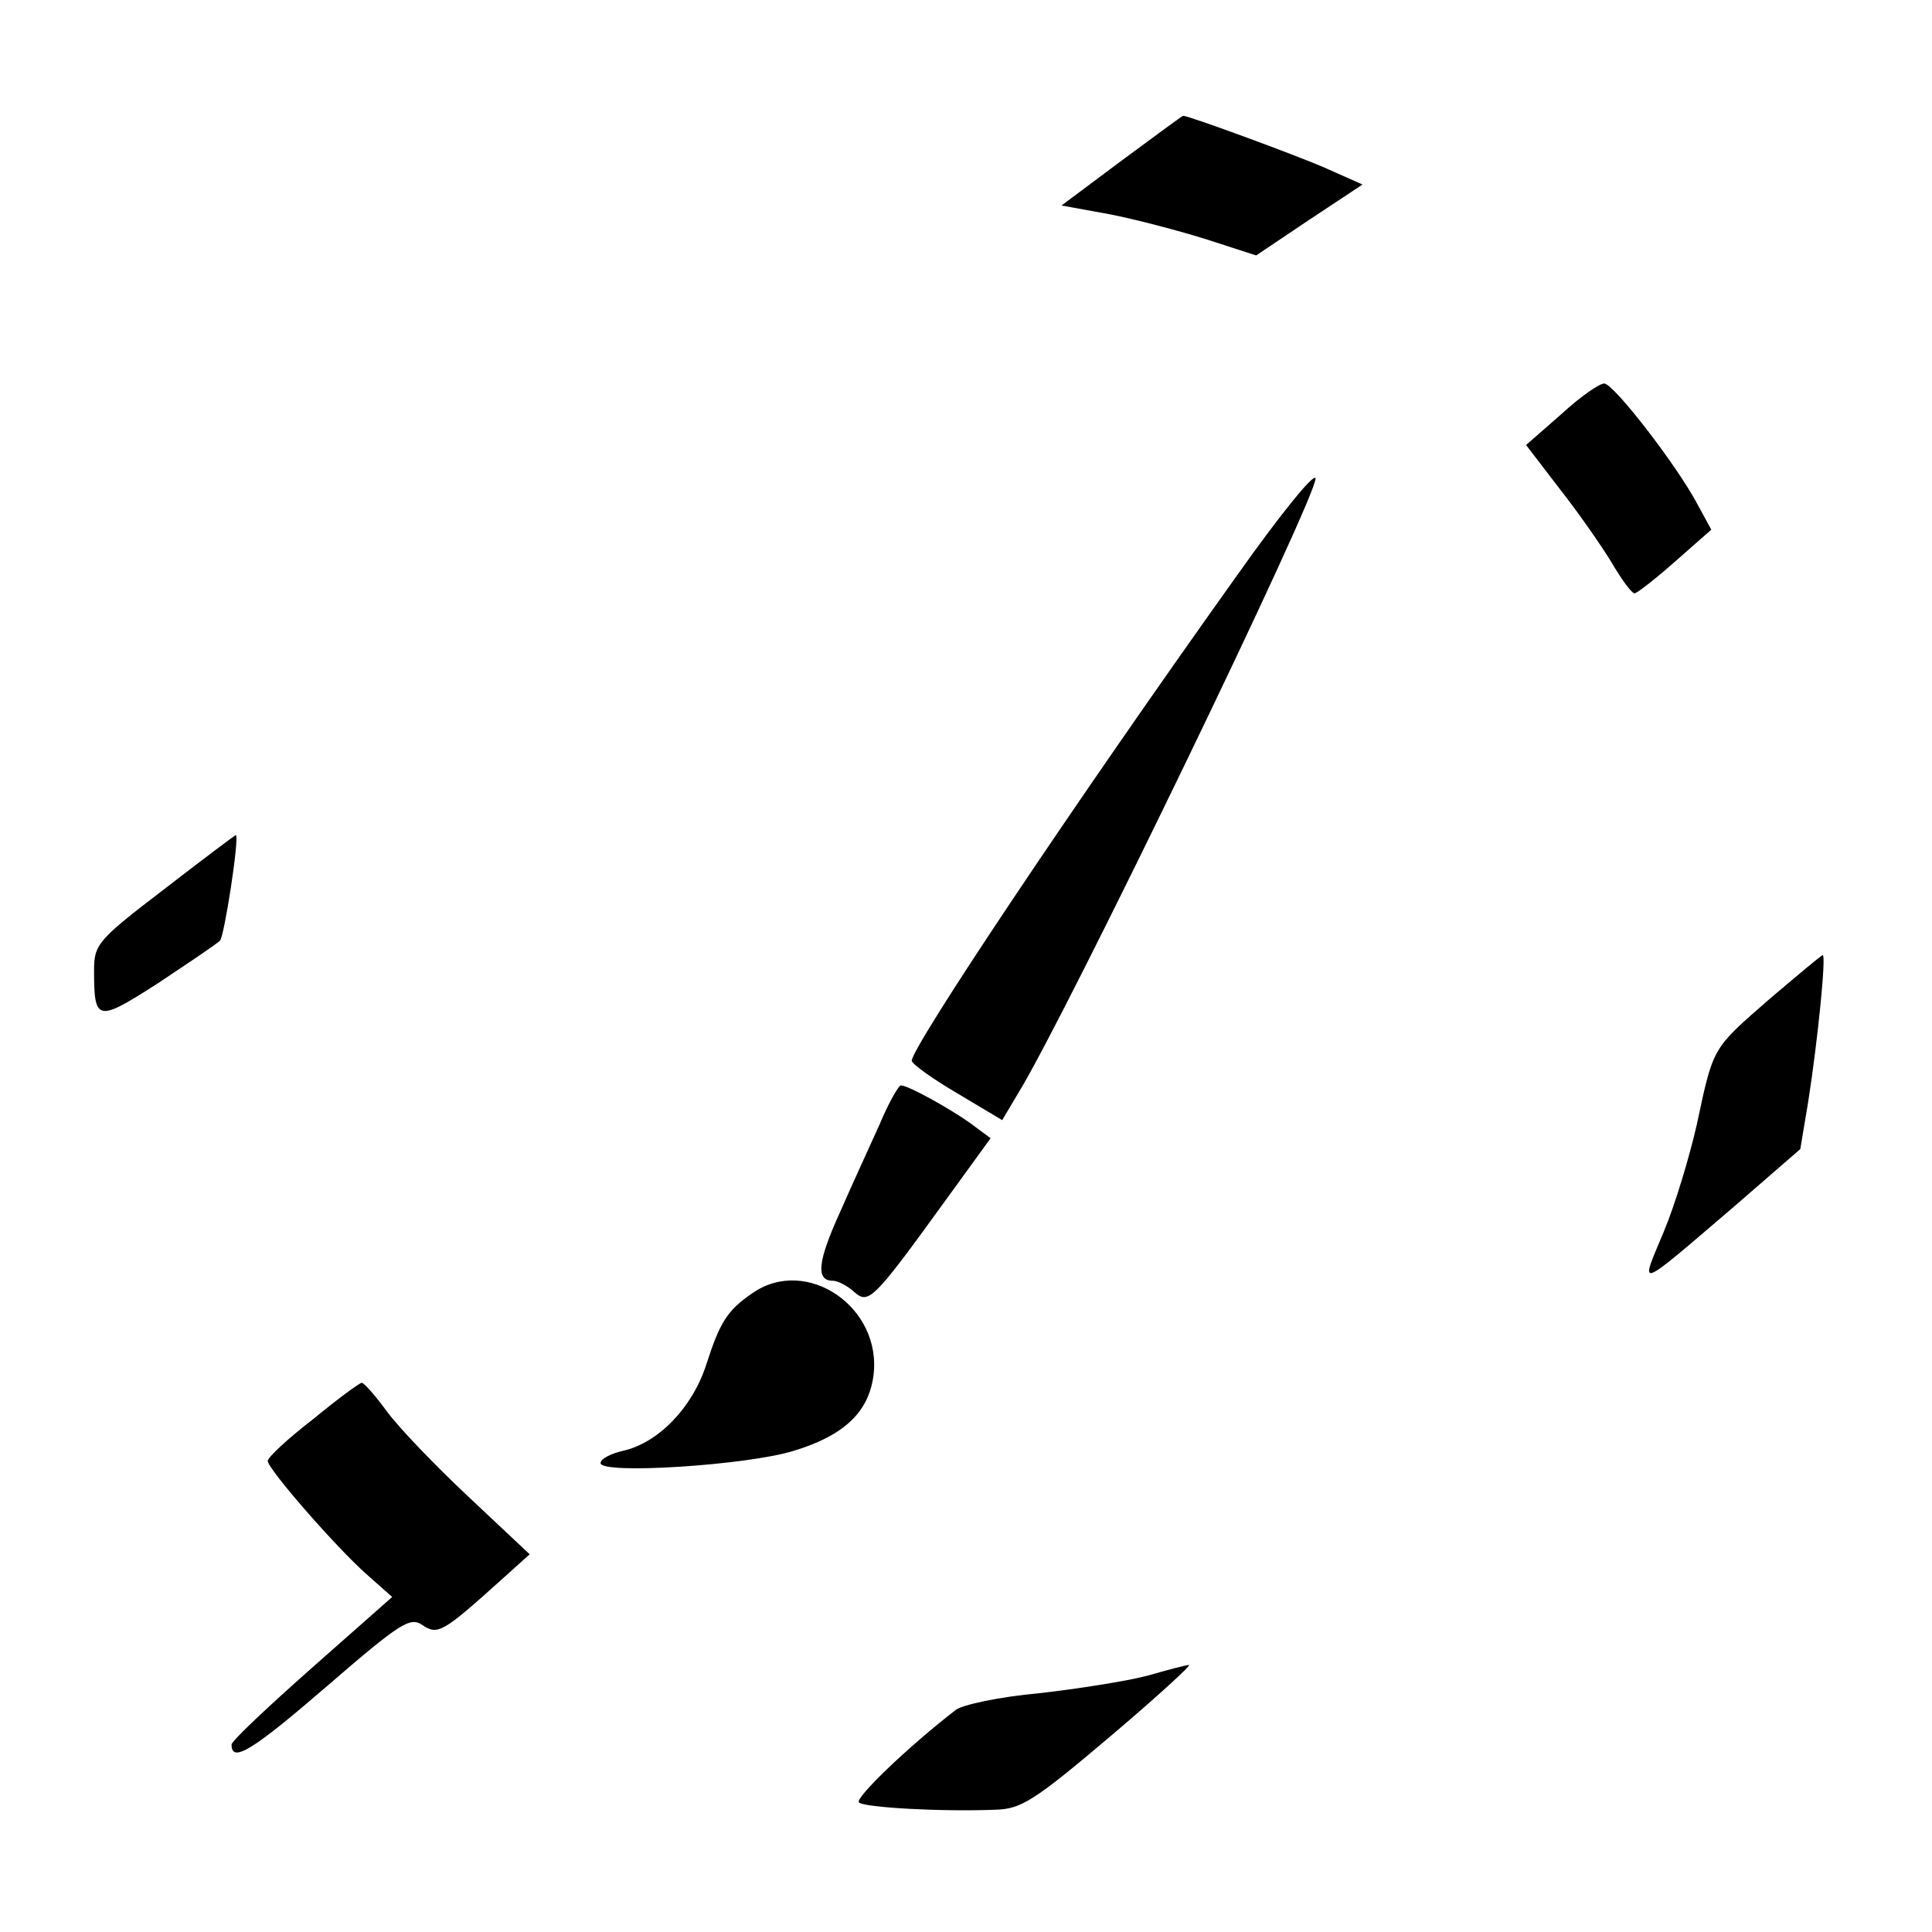
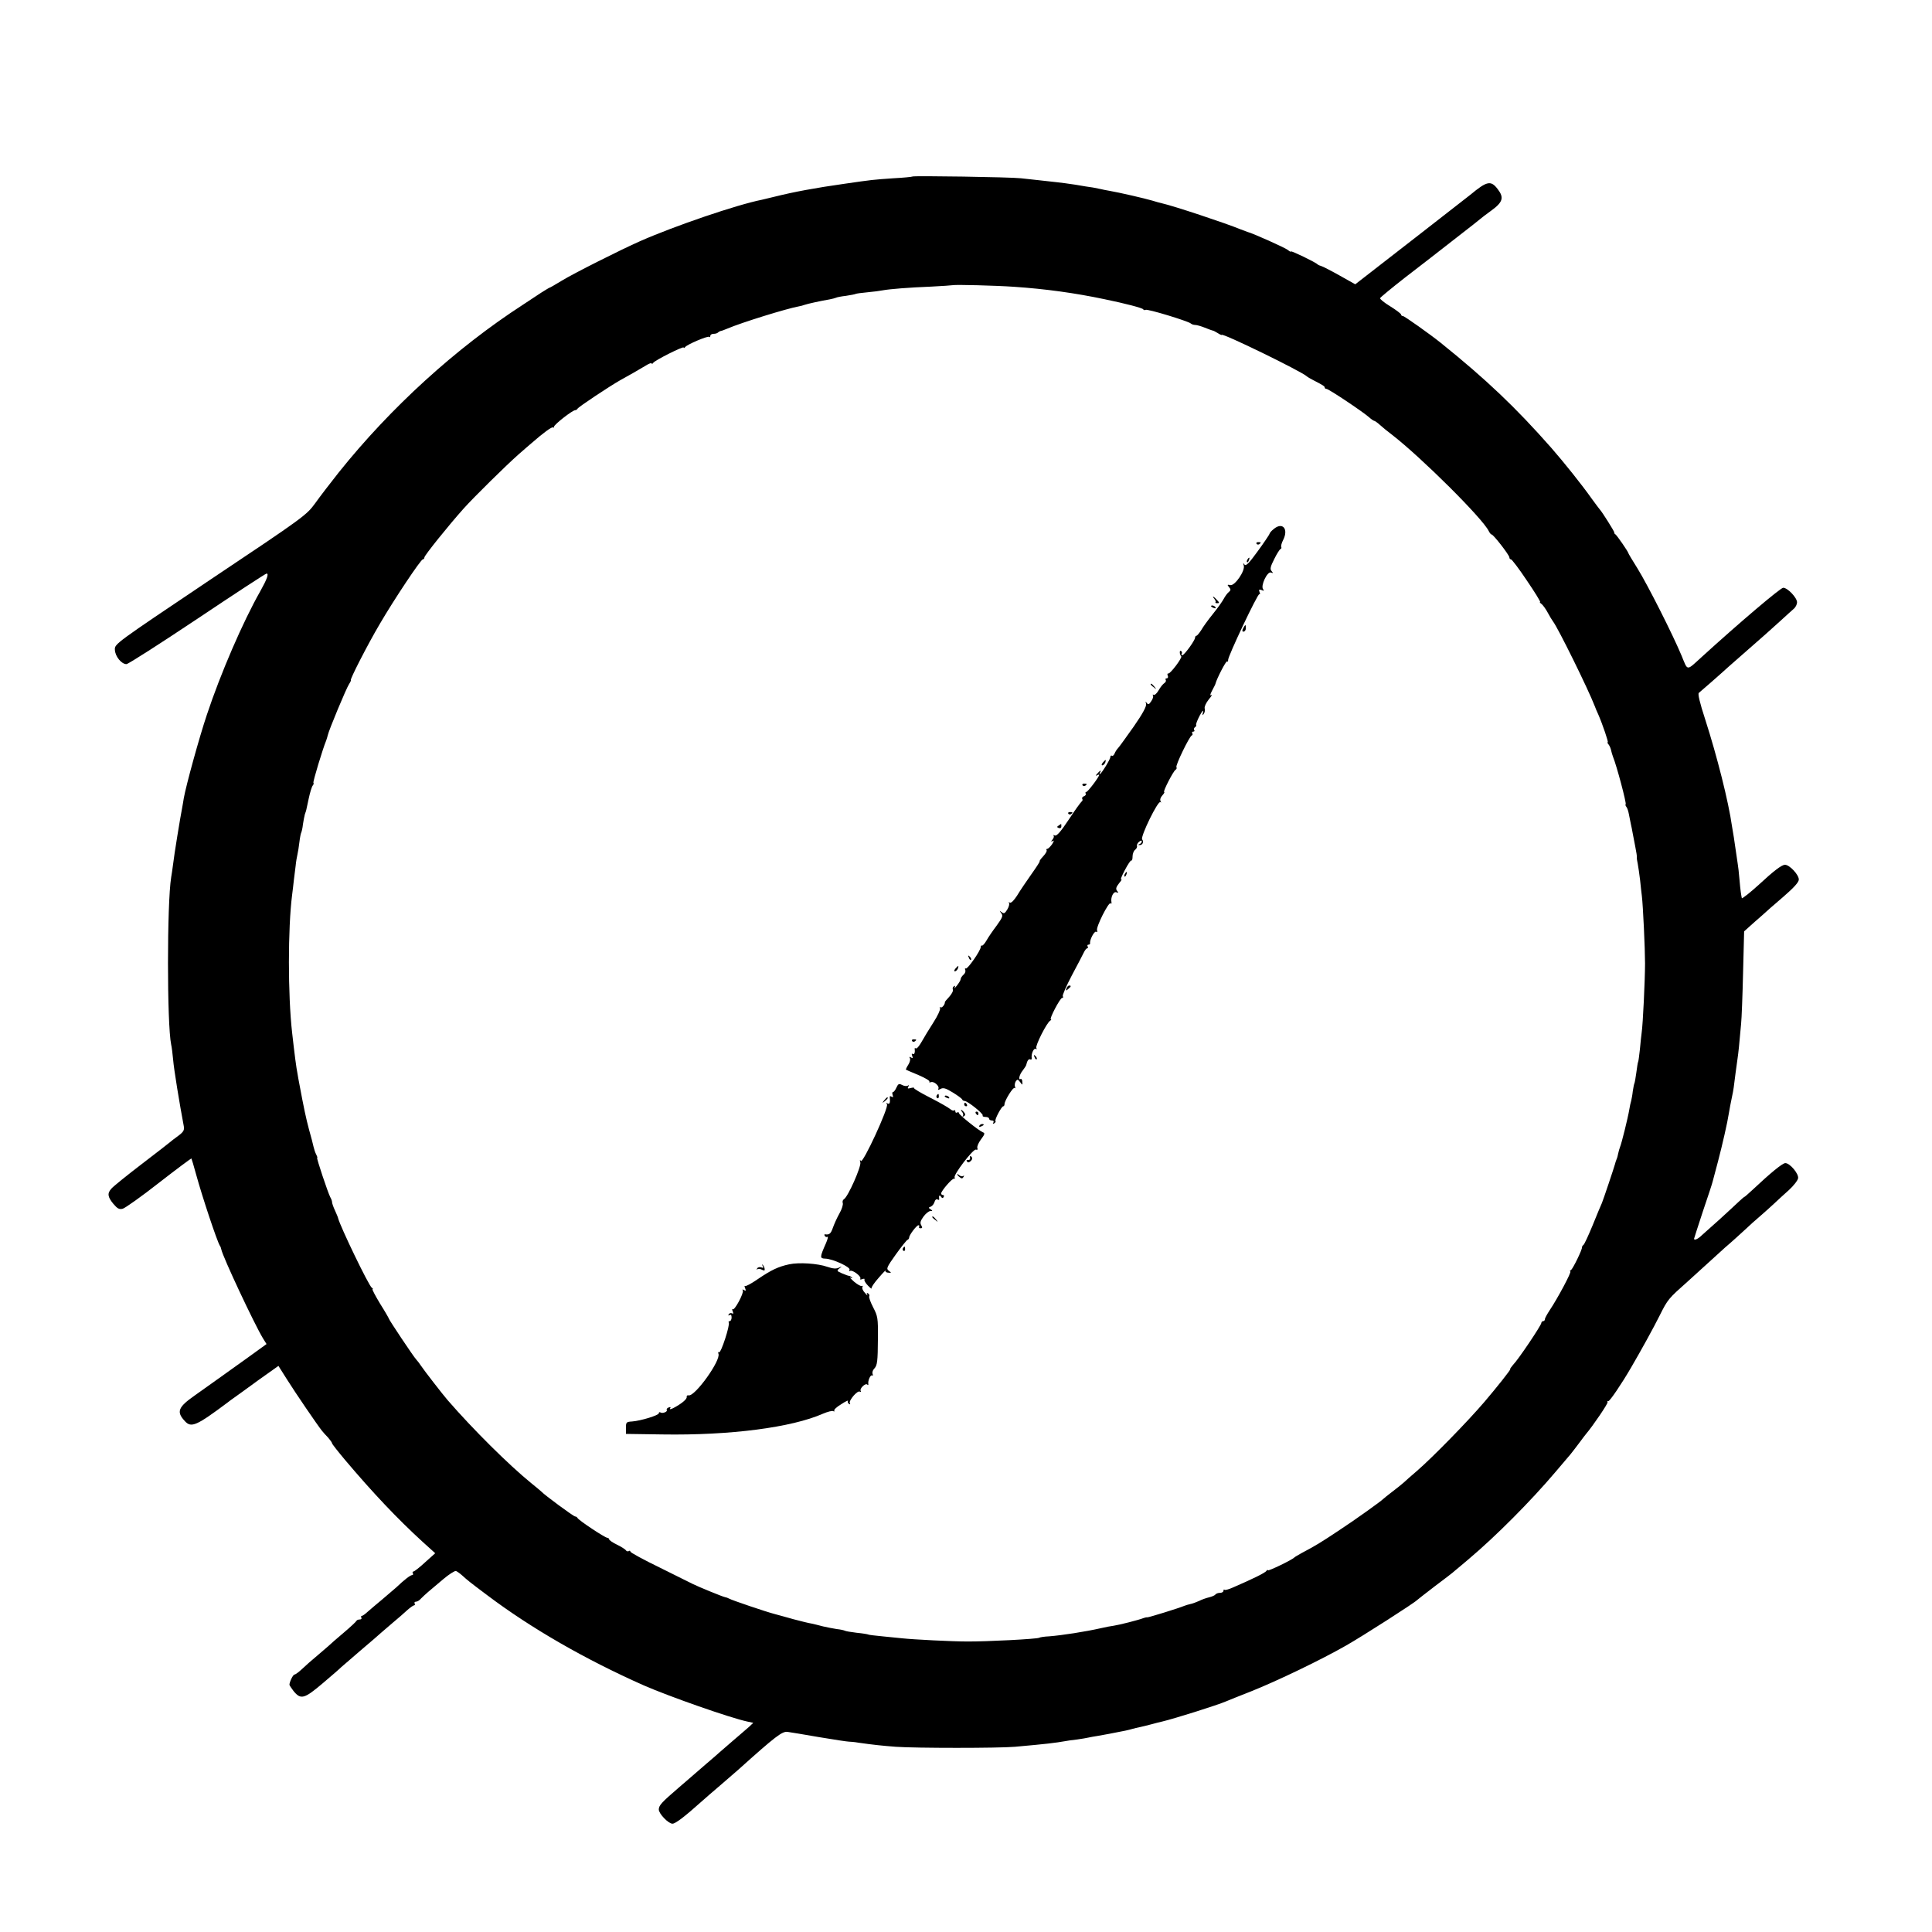
- <svg xmlns="http://www.w3.org/2000/svg" version="1.0" width="267pt" height="267pt" viewBox="0 0 267 267" preserveAspectRatio="xMidYMid meet">
-   <g transform="translate(0,267) scale(0.1,-0.1)" fill="#000000" stroke="none">
-     <path d="M1550 2448 l-83 -62 66 -12 c36 -7 97 -23 135 -35 l68 -22 73 49 74 49 -54 24 c-42 18 -186 71 -194 71 -1 0 -39 -28 -85 -62z" />
-     <path d="M2157 2097 l-48 -42 46 -60 c26 -33 58 -79 72 -102 14 -24 28 -43 32 -43 3 0 29 20 56 44 l50 44 -18 33 c-28 54 -117 169 -130 169 -7 0 -34 -19 -60 -43z" />
-     <path d="M1709 1874 c-227 -318 -449 -651 -449 -670 1 -5 29 -25 63 -45 l62 -37 22 37 c65 105 415 829 411 850 -2 8 -51 -53 -109 -135z" />
-     <path d="M228 1442 c-93 -71 -98 -77 -98 -113 0 -71 4 -72 88 -18 42 28 81 54 86 59 6 6 27 142 22 146 -1 0 -45 -33 -98 -74z" />
-     <path d="M2445 1289 c-79 -69 -77 -65 -100 -173 -10 -44 -30 -111 -46 -149 -33 -79 -40 -82 98 36 l91 79 11 66 c13 83 25 202 20 202 -2 0 -35 -28 -74 -61z" />
-     <path d="M1216 1117 c-13 -29 -38 -83 -55 -122 -31 -68 -34 -95 -10 -95 7 0 20 -7 29 -15 20 -18 26 -13 123 121 l66 91 -27 20 c-29 21 -87 53 -97 53 -3 0 -17 -24 -29 -53z" />
-     <path d="M1040 883 c-35 -24 -45 -40 -64 -99 -19 -59 -66 -108 -115 -119 -17 -4 -31 -11 -31 -17 0 -16 203 -3 267 17 69 21 103 53 110 103 13 95 -92 167 -167 115z" />
-     <path d="M433 709 c-35 -27 -63 -53 -63 -58 0 -11 95 -120 137 -157 l35 -31 -111 -98 c-61 -54 -111 -101 -111 -106 0 -26 29 -8 131 80 103 89 116 97 133 85 21 -14 28 -10 108 62 l40 36 -83 78 c-46 43 -97 96 -114 119 -16 22 -32 40 -35 40 -3 0 -33 -22 -67 -50z" />
-     <path d="M1585 354 c-27 -7 -95 -18 -149 -24 -55 -5 -106 -16 -115 -23 -65 -50 -140 -122 -134 -128 8 -7 114 -13 189 -10 35 1 53 12 158 101 65 55 114 100 109 99 -4 0 -30 -7 -58 -15z" />
+ <svg xmlns="http://www.w3.org/2000/svg" version="1.0" width="1088pt" height="1088pt" viewBox="0 0 1088 1088" preserveAspectRatio="xMidYMid meet">
+   <g transform="translate(0,1088) scale(0.1,-0.1)" fill="#000000" stroke="none">
+     <path d="M5139 9886 c-2 -2 -51 -7 -109 -10 -115 -8 -116 -8 -275 -31 -163 -23 -286 -46 -390 -72 -33 -8 -67 -16 -75 -18 -141 -28 -490 -147 -685 -233 -109 -48 -377 -183 -442 -223 -35 -21 -65 -39 -68 -39 -2 0 -23 -13 -47 -28 -24 -16 -70 -46 -103 -68 -377 -244 -745 -579 -1037 -944 -46 -58 -106 -136 -133 -174 -49 -67 -60 -76 -590 -430 -536 -360 -540 -362 -538 -395 1 -37 37 -81 65 -81 10 0 189 115 399 255 209 140 385 255 390 255 14 0 3 -31 -35 -99 -98 -172 -224 -464 -301 -696 -43 -128 -117 -397 -130 -470 -2 -16 -7 -40 -9 -53 -10 -50 -46 -270 -51 -317 -4 -27 -8 -61 -11 -75 -24 -147 -24 -829 0 -943 3 -12 8 -51 11 -85 4 -52 37 -253 60 -374 4 -22 -1 -32 -32 -55 -21 -15 -40 -30 -43 -33 -3 -3 -75 -59 -160 -124 -85 -65 -163 -128 -172 -139 -25 -27 -22 -47 10 -86 23 -27 33 -33 53 -28 14 4 106 69 204 146 99 77 181 138 183 137 1 -2 14 -43 27 -92 34 -124 117 -373 133 -399 4 -5 7 -14 8 -20 7 -40 187 -423 235 -502 l20 -32 -101 -73 c-107 -77 -179 -128 -304 -217 -94 -66 -104 -92 -54 -145 35 -38 65 -25 240 106 9 7 26 20 38 28 12 8 72 52 134 97 l114 81 48 -76 c49 -78 172 -258 196 -288 7 -9 23 -27 36 -40 12 -14 22 -28 22 -32 0 -4 34 -47 76 -97 153 -181 291 -327 432 -456 l73 -66 -57 -51 c-31 -29 -61 -52 -66 -52 -5 0 -6 -5 -3 -10 3 -6 1 -10 -4 -10 -10 0 -45 -27 -90 -70 -9 -8 -43 -37 -76 -65 -33 -27 -71 -60 -85 -72 -14 -13 -28 -23 -33 -23 -4 0 -5 -4 -2 -10 3 -5 0 -10 -9 -10 -8 0 -16 -3 -18 -7 -2 -5 -34 -35 -73 -68 -38 -32 -77 -66 -86 -75 -9 -8 -38 -33 -64 -55 -27 -22 -64 -55 -83 -73 -18 -17 -38 -32 -43 -32 -9 0 -29 -42 -29 -58 1 -4 11 -19 23 -35 41 -50 60 -45 166 45 53 45 98 84 101 88 3 3 52 45 110 95 58 49 110 94 116 100 6 5 35 30 64 55 30 25 67 57 84 73 17 15 34 27 39 27 4 0 5 5 2 10 -3 5 0 10 7 10 8 0 21 8 29 18 9 9 27 26 40 37 13 11 51 43 84 71 33 28 66 49 73 47 7 -3 24 -15 37 -27 30 -27 37 -33 137 -108 249 -188 556 -364 883 -509 144 -63 486 -183 584 -204 l33 -7 -23 -22 c-13 -11 -55 -48 -94 -81 -38 -33 -72 -62 -75 -65 -3 -3 -36 -32 -75 -65 -38 -33 -72 -62 -75 -65 -3 -3 -39 -34 -80 -69 -93 -80 -110 -98 -110 -121 0 -24 54 -80 77 -80 17 0 68 39 163 124 19 17 66 58 105 91 38 33 85 74 105 91 207 186 245 215 275 211 17 -2 98 -16 180 -30 83 -14 157 -25 165 -25 8 0 33 -2 55 -6 84 -12 133 -17 210 -23 114 -8 575 -8 670 0 180 16 228 22 285 32 8 2 38 6 65 9 28 4 57 9 65 11 8 2 31 6 50 9 31 5 93 17 158 30 13 3 31 7 40 10 9 3 28 7 42 10 14 3 43 10 65 16 22 6 49 13 59 15 68 16 310 92 361 114 11 5 74 30 140 56 148 59 395 178 535 258 95 54 388 242 400 256 3 3 48 38 100 78 52 39 105 79 116 90 12 10 46 38 75 63 152 128 350 327 488 490 35 41 73 86 85 100 11 14 34 43 50 65 16 22 33 44 38 50 39 46 126 174 121 179 -4 3 -1 6 5 6 8 0 73 95 127 188 56 96 125 221 160 291 48 96 50 97 161 196 43 39 92 83 109 99 16 15 61 56 99 90 39 33 89 79 113 101 23 22 62 57 87 78 24 21 59 52 78 70 19 18 56 52 82 75 26 24 50 54 52 67 4 25 -46 85 -72 85 -16 0 -84 -56 -183 -149 -24 -22 -45 -41 -47 -41 -2 0 -16 -12 -32 -27 -16 -16 -64 -59 -106 -98 -43 -38 -89 -80 -103 -92 -21 -21 -43 -30 -43 -19 0 2 23 72 50 155 28 82 53 158 55 168 3 10 16 61 30 113 24 91 54 223 60 265 4 25 13 72 20 105 6 26 10 54 19 129 3 24 8 60 11 80 5 34 9 71 20 196 3 28 8 156 11 285 l6 235 31 28 c18 16 48 43 68 60 19 18 74 66 122 107 60 52 87 82 87 97 0 27 -52 83 -78 83 -18 0 -63 -34 -147 -112 -46 -42 -95 -81 -96 -76 -4 19 -8 44 -13 103 -3 39 -8 79 -10 90 -2 11 -7 45 -11 75 -4 30 -9 64 -11 75 -2 10 -6 37 -10 60 -20 142 -85 398 -151 603 -31 95 -43 146 -36 150 8 6 120 104 167 147 11 10 133 117 205 180 19 17 59 53 89 80 30 28 63 57 73 66 11 9 19 26 19 37 0 26 -53 82 -78 82 -15 0 -245 -195 -458 -389 -89 -81 -78 -81 -114 6 -49 118 -190 397 -248 491 -29 46 -52 85 -52 87 0 7 -64 100 -73 106 -5 3 -8 8 -6 10 2 4 -70 118 -81 129 -3 3 -23 30 -45 60 -58 82 -159 208 -229 288 -200 227 -366 385 -622 591 -61 49 -205 151 -213 151 -6 0 -11 4 -11 9 0 4 -27 25 -61 46 -33 20 -59 41 -57 46 2 5 64 56 138 114 74 57 140 108 145 112 6 5 71 55 145 113 74 57 137 107 140 110 3 3 29 23 58 44 65 47 73 73 37 120 -39 52 -61 47 -155 -31 -15 -12 -553 -431 -617 -480 l-31 -24 -89 50 c-48 27 -95 51 -103 53 -8 2 -17 6 -20 9 -9 11 -150 79 -150 73 0 -4 -8 0 -17 8 -16 13 -199 95 -228 102 -5 2 -23 9 -40 15 -82 34 -378 132 -441 146 -10 2 -35 9 -54 15 -40 12 -187 46 -240 55 -19 3 -42 8 -50 10 -8 2 -28 6 -45 9 -16 2 -61 9 -100 16 -38 6 -86 12 -105 14 -19 2 -60 7 -90 10 -30 3 -80 9 -110 12 -60 7 -605 15 -611 10z m571 -621 c178 -12 344 -35 510 -70 117 -24 216 -50 218 -57 2 -4 8 -6 13 -3 10 7 238 -63 254 -76 5 -5 17 -9 26 -9 9 0 33 -7 53 -15 20 -8 39 -15 43 -16 5 0 18 -7 31 -15 12 -8 22 -12 22 -10 0 14 455 -208 480 -234 3 -3 18 -12 34 -20 56 -29 66 -35 66 -42 0 -5 5 -8 10 -8 12 0 201 -126 239 -159 13 -12 27 -21 30 -21 3 0 18 -10 31 -22 14 -13 46 -39 70 -57 165 -128 511 -472 544 -542 5 -10 12 -19 16 -19 10 0 100 -116 100 -129 0 -6 4 -11 9 -11 5 0 46 -54 90 -120 45 -66 78 -120 74 -120 -4 0 0 -6 9 -12 8 -7 24 -29 34 -48 10 -19 24 -42 30 -50 28 -36 198 -381 235 -477 5 -13 13 -33 19 -45 25 -57 59 -158 54 -158 -4 0 -1 -6 5 -13 6 -8 12 -22 14 -33 2 -10 7 -26 10 -34 22 -54 77 -263 72 -269 -3 -2 -1 -9 4 -15 5 -6 11 -24 14 -41 3 -16 8 -41 11 -55 3 -14 8 -36 10 -50 3 -14 9 -49 15 -78 6 -29 10 -56 9 -60 -1 -4 1 -20 5 -37 3 -16 9 -57 13 -90 3 -33 8 -73 10 -90 7 -57 18 -300 18 -380 0 -92 -12 -345 -19 -390 -2 -16 -7 -59 -10 -95 -4 -36 -8 -67 -10 -70 -2 -3 -6 -30 -10 -60 -4 -30 -9 -58 -11 -61 -2 -4 -6 -24 -9 -44 -2 -21 -7 -45 -9 -54 -3 -9 -8 -32 -11 -51 -7 -43 -43 -189 -52 -210 -3 -8 -8 -24 -10 -35 -2 -11 -6 -27 -10 -35 -3 -8 -7 -19 -8 -25 -6 -22 -66 -201 -74 -220 -5 -11 -29 -67 -52 -125 -24 -58 -47 -108 -52 -111 -5 -3 -8 -9 -8 -13 2 -12 -51 -121 -62 -128 -7 -4 -8 -8 -4 -8 10 0 -72 -153 -115 -217 -15 -23 -28 -46 -28 -52 0 -6 -4 -11 -10 -11 -5 0 -10 -5 -10 -10 0 -13 -130 -207 -160 -237 -11 -13 -18 -23 -15 -23 6 0 -76 -103 -145 -184 -93 -109 -289 -310 -380 -389 -30 -26 -64 -55 -75 -66 -11 -10 -40 -33 -65 -52 -25 -19 -47 -37 -50 -40 -11 -12 -160 -119 -255 -181 -96 -64 -129 -84 -205 -124 -19 -11 -37 -21 -40 -24 -12 -14 -150 -80 -150 -73 0 4 -4 3 -8 -3 -6 -11 -78 -46 -189 -94 -22 -10 -44 -16 -47 -13 -3 4 -6 1 -6 -5 0 -7 -9 -12 -19 -12 -11 0 -22 -4 -26 -9 -3 -5 -19 -12 -35 -16 -17 -4 -43 -13 -58 -21 -16 -7 -37 -15 -48 -17 -10 -2 -26 -7 -34 -10 -30 -13 -202 -66 -209 -65 -3 1 -13 -1 -21 -4 -27 -11 -139 -39 -167 -43 -16 -2 -48 -8 -73 -14 -89 -20 -217 -40 -292 -46 -26 -1 -51 -5 -56 -8 -11 -7 -298 -22 -407 -21 -81 0 -301 11 -365 18 -19 2 -69 7 -110 11 -41 4 -77 8 -80 10 -3 2 -33 7 -65 10 -33 4 -64 9 -68 12 -4 2 -24 7 -45 9 -20 3 -55 10 -77 15 -22 6 -51 13 -65 16 -14 2 -59 13 -100 24 -41 12 -88 24 -105 29 -48 12 -245 79 -258 87 -7 4 -18 8 -25 9 -12 2 -149 58 -181 74 -9 4 -91 45 -183 91 -93 45 -168 86 -168 91 0 5 -4 7 -9 3 -5 -3 -12 -1 -16 4 -3 6 -26 20 -50 32 -25 12 -45 26 -45 31 0 4 -5 8 -10 8 -13 0 -164 100 -168 112 -2 4 -8 8 -13 8 -9 0 -174 122 -189 139 -3 3 -30 26 -60 50 -124 101 -325 300 -469 466 -27 31 -134 169 -151 195 -8 12 -20 28 -26 34 -14 14 -154 224 -154 230 0 2 -22 41 -50 85 -27 45 -46 81 -42 81 4 0 2 4 -4 8 -17 10 -179 347 -190 392 0 3 -8 22 -17 42 -10 21 -17 42 -17 48 0 6 -4 18 -10 28 -13 24 -79 222 -74 222 3 0 0 8 -5 18 -6 11 -12 30 -15 43 -3 13 -14 58 -26 99 -17 64 -28 115 -56 265 -2 11 -6 31 -8 45 -8 40 -17 111 -31 235 -24 213 -24 587 0 775 3 25 8 63 10 85 3 22 7 58 10 80 2 22 7 50 10 63 3 12 8 43 11 69 3 26 8 51 11 56 2 4 7 24 9 45 3 20 8 46 11 57 4 11 8 22 8 25 1 3 7 32 14 65 7 33 17 65 22 71 5 6 7 13 4 16 -4 4 53 193 72 238 3 8 7 22 9 30 5 26 104 264 120 288 8 12 12 22 10 22 -8 0 93 198 162 315 81 139 232 365 243 365 5 0 9 5 9 11 0 11 136 180 220 274 57 64 241 245 309 305 35 30 68 60 75 65 64 56 114 93 120 88 3 -3 6 -2 6 4 0 12 104 93 119 93 5 0 11 4 13 8 3 9 181 127 241 161 20 11 54 30 75 42 20 12 52 30 70 41 17 11 32 16 32 11 0 -4 4 -3 8 3 9 15 172 96 172 87 0 -5 4 -3 8 2 10 15 129 65 136 58 3 -4 6 -1 6 5 0 7 8 12 18 12 10 0 22 3 26 8 4 4 11 7 14 8 4 0 21 6 37 13 82 35 334 113 405 126 8 1 22 5 30 8 16 6 99 24 142 31 15 3 31 7 35 9 5 3 30 8 57 11 27 4 52 9 55 11 4 2 33 6 66 9 33 3 72 8 86 11 37 7 146 16 274 21 61 3 115 7 120 8 14 4 245 -2 345 -9z" />
+     <path d="M7172 7900 c-13 -10 -23 -23 -23 -27 -1 -4 -30 -48 -66 -97 -50 -69 -67 -86 -75 -75 -8 11 -8 10 -4 -5 10 -29 -50 -116 -75 -111 -18 4 -19 2 -8 -11 11 -13 11 -18 -1 -28 -8 -6 -21 -24 -29 -39 -8 -15 -35 -53 -61 -85 -25 -31 -55 -72 -65 -90 -11 -17 -23 -32 -27 -32 -4 0 -8 -5 -8 -11 0 -15 -61 -99 -72 -99 -5 0 -7 4 -3 9 3 5 1 12 -4 15 -10 7 -9 -19 1 -30 8 -7 -62 -100 -73 -97 -5 2 -6 -4 -3 -12 4 -8 1 -15 -6 -15 -6 0 -9 -4 -5 -9 3 -6 -1 -13 -8 -18 -7 -4 -22 -22 -32 -40 -10 -18 -23 -29 -28 -26 -6 3 -7 2 -4 -4 3 -5 -1 -20 -10 -32 -12 -19 -17 -20 -25 -10 -7 11 -8 9 -4 -4 4 -13 -17 -53 -69 -128 -42 -59 -81 -114 -88 -121 -7 -7 -16 -21 -20 -31 -4 -10 -11 -16 -15 -13 -5 3 -9 0 -9 -7 0 -13 -52 -97 -60 -97 -2 0 -1 5 2 10 10 16 -1 11 -16 -7 -10 -11 -10 -14 -1 -9 6 4 12 5 12 2 0 -11 -64 -96 -73 -96 -4 0 -6 -4 -3 -9 3 -5 -1 -12 -10 -15 -8 -3 -13 -10 -9 -15 3 -5 1 -12 -4 -15 -5 -4 -38 -49 -72 -101 -45 -68 -68 -94 -78 -90 -9 3 -12 3 -8 -1 4 -4 1 -14 -6 -22 -10 -13 -9 -14 2 -8 8 6 7 0 -4 -18 -10 -14 -22 -26 -27 -26 -5 0 -7 -4 -4 -8 3 -5 -6 -20 -20 -35 -14 -15 -22 -27 -19 -27 3 0 -18 -33 -46 -72 -28 -40 -65 -94 -81 -121 -18 -28 -34 -44 -41 -40 -7 3 -9 3 -5 -2 4 -4 0 -21 -9 -36 -14 -23 -19 -26 -32 -16 -14 10 -14 10 -3 -5 12 -15 8 -24 -25 -70 -22 -29 -48 -67 -58 -85 -10 -18 -22 -30 -25 -28 -4 2 -7 -1 -7 -8 0 -20 -75 -127 -84 -121 -5 3 -6 -1 -3 -9 3 -8 -2 -20 -11 -27 -8 -7 -15 -18 -15 -24 0 -6 -10 -22 -21 -36 -11 -14 -17 -19 -13 -11 4 9 3 12 -4 7 -6 -4 -9 -12 -6 -19 3 -8 -7 -25 -20 -40 -14 -15 -25 -28 -25 -30 2 -12 -16 -35 -24 -30 -6 3 -7 1 -3 -5 3 -6 -13 -42 -37 -79 -24 -37 -54 -87 -67 -110 -13 -23 -27 -40 -32 -37 -5 3 -8 2 -7 -3 3 -20 -2 -34 -11 -28 -6 4 -7 -1 -3 -11 5 -13 3 -15 -7 -9 -9 5 -11 4 -6 -4 4 -6 0 -23 -9 -37 -9 -14 -15 -27 -13 -28 2 -1 33 -15 70 -30 37 -16 65 -32 62 -37 -3 -5 1 -6 9 -3 17 6 50 -23 41 -38 -4 -7 0 -7 13 0 15 8 29 4 68 -20 28 -17 52 -35 53 -39 2 -5 8 -9 14 -9 17 0 108 -73 102 -82 -3 -4 4 -8 15 -8 12 0 21 -4 21 -10 0 -5 7 -10 16 -10 9 0 12 -5 8 -12 -5 -7 -3 -8 5 -4 7 5 10 10 7 13 -6 7 34 83 44 83 4 0 7 6 7 13 1 20 49 98 57 90 4 -4 5 -1 2 7 -3 8 -1 22 4 30 9 13 12 13 25 -4 13 -18 14 -18 12 2 0 11 -5 18 -9 16 -15 -10 -8 24 11 47 10 13 19 27 20 31 5 24 14 37 23 32 5 -3 9 0 8 7 -4 24 12 59 23 52 6 -3 7 -1 3 5 -7 12 58 142 78 154 6 4 8 8 4 8 -11 0 52 120 63 120 6 0 8 4 4 10 -3 5 20 58 51 117 32 59 62 118 68 130 6 13 15 23 19 23 5 0 5 5 2 10 -3 6 -1 10 4 10 6 0 10 3 10 8 -4 18 24 71 34 65 6 -4 8 -1 5 8 -7 18 66 162 76 152 4 -5 7 -1 5 7 -5 28 12 62 28 55 13 -4 13 -3 4 8 -9 11 -6 21 11 43 13 15 18 25 12 21 -6 -3 3 20 20 52 17 33 34 58 37 55 4 -2 7 8 7 23 0 14 6 31 14 37 8 6 13 16 11 22 -2 6 3 17 12 24 9 7 15 8 15 2 0 -6 -6 -13 -12 -15 -10 -4 -10 -6 -1 -6 17 -1 26 18 15 32 -11 15 90 222 103 210 4 -5 5 -2 1 5 -5 8 -1 21 10 33 9 10 14 19 10 19 -9 0 51 117 64 125 6 3 8 10 5 15 -6 10 73 173 86 178 5 2 7 8 3 13 -3 5 0 9 6 9 6 0 9 4 5 9 -3 5 -1 12 5 16 6 4 8 9 6 13 -2 4 7 27 20 52 14 26 22 35 19 20 -5 -19 -4 -22 4 -10 6 8 8 22 5 31 -2 10 8 31 23 50 15 18 22 29 15 25 -9 -6 -8 3 4 25 10 19 19 36 19 39 7 28 59 129 65 125 4 -3 7 1 6 8 -2 19 167 376 176 371 4 -3 5 3 1 12 -5 14 -3 16 12 11 13 -6 15 -4 8 5 -15 20 24 101 44 94 13 -5 14 -4 4 8 -10 11 -7 25 15 68 14 29 31 55 35 56 5 2 7 7 4 12 -2 4 2 22 11 39 32 63 -4 104 -54 61z" />
+     <path d="M7076 7818 c3 -5 10 -6 15 -3 13 9 11 12 -6 12 -8 0 -12 -4 -9 -9z" />
+     <path d="M7025 7729 c-4 -6 -5 -12 -2 -15 2 -3 7 2 10 11 7 17 1 20 -8 4z" />
+     <path d="M6839 7507 c6 -8 9 -16 6 -19 -3 -2 2 -5 10 -5 13 0 13 3 -2 19 -19 21 -31 25 -14 5z" />
+     <path d="M6820 7466 c0 -2 7 -7 16 -10 8 -3 12 -2 9 4 -6 10 -25 14 -25 6z" />
+     <path d="M7001 7342 c-7 -13 -6 -19 2 -19 7 0 13 9 13 19 0 10 -1 18 -3 18 -1 0 -7 -8 -12 -18z" />
+     <path d="M6480 7026 c0 -2 8 -10 18 -17 15 -13 16 -12 3 4 -13 16 -21 21 -21 13z" />
+     <path d="M6210 6585 c-7 -9 -8 -15 -2 -15 5 0 12 7 16 15 3 8 4 15 2 15 -2 0 -9 -7 -16 -15z" />
+     <path d="M6096 6458 c3 -5 10 -6 15 -3 13 9 11 12 -6 12 -8 0 -12 -4 -9 -9z" />
+     <path d="M6016 6298 c3 -5 10 -6 15 -3 13 9 11 12 -6 12 -8 0 -12 -4 -9 -9z" />
+     <path d="M5962 6231 c-11 -7 -11 -9 0 -14 9 -3 15 1 15 9 0 8 -1 14 -1 14 -1 0 -7 -4 -14 -9z" />
+     <path d="M6335 5959 c-4 -6 -5 -12 -2 -15 2 -3 7 2 10 11 7 17 1 20 -8 4z" />
+     <path d="M5456 5487 c3 -10 9 -15 12 -12 3 3 0 11 -7 18 -10 9 -11 8 -5 -6z" />
+     <path d="M5380 5425 c-7 -9 -8 -15 -2 -15 5 0 12 7 16 15 3 8 4 15 2 15 -2 0 -9 -7 -16 -15z" />
+     <path d="M6006 5314 c-5 -14 -4 -15 9 -4 17 14 19 20 6 20 -5 0 -12 -7 -15 -16z" />
+     <path d="M5136 5018 c3 -5 10 -6 15 -3 13 9 11 12 -6 12 -8 0 -12 -4 -9 -9z" />
+     <path d="M5826 4927 c3 -10 9 -15 12 -12 3 3 0 11 -7 18 -10 9 -11 8 -5 -6z" />
+     <path d="M5048 4755 c-6 -14 -15 -25 -19 -25 -5 0 -5 -7 -2 -17 4 -11 3 -14 -6 -9 -8 5 -12 3 -10 -5 3 -28 -1 -40 -13 -33 -7 5 -8 3 -3 -5 11 -18 -136 -336 -147 -319 -6 9 -7 6 -3 -8 6 -23 -69 -193 -92 -207 -7 -4 -10 -14 -7 -22 3 -8 -5 -35 -19 -59 -14 -25 -30 -61 -37 -81 -11 -32 -20 -40 -43 -36 -5 1 -6 -3 -2 -9 3 -6 10 -8 15 -5 5 3 1 -14 -9 -37 -35 -79 -35 -85 -3 -86 42 -1 145 -49 136 -63 -4 -7 -3 -9 3 -6 13 8 65 -31 58 -44 -4 -5 2 -6 11 -2 10 3 15 2 12 -3 -2 -5 6 -20 20 -34 13 -14 22 -20 20 -15 -2 6 17 33 41 60 24 28 41 45 38 40 -3 -6 4 -12 15 -12 19 -2 19 -1 3 11 -15 11 -12 19 40 92 31 43 61 81 66 82 5 2 9 8 9 13 0 14 42 69 52 69 5 0 7 -4 4 -8 -3 -5 1 -9 8 -9 11 0 11 4 4 17 -8 13 -5 24 12 48 13 18 31 32 39 32 14 0 14 2 1 10 -12 8 -12 10 2 15 9 4 18 16 21 27 3 11 10 17 17 13 6 -3 10 -3 9 2 -3 19 2 27 10 14 6 -9 11 -10 15 -2 4 6 2 11 -3 11 -6 0 -11 4 -11 9 0 14 62 86 72 83 5 -1 7 2 4 7 -9 14 105 163 120 157 8 -3 11 0 8 9 -3 8 6 29 20 48 21 28 24 36 12 40 -23 9 -136 99 -136 109 0 5 -4 6 -10 3 -5 -3 -10 -1 -10 6 0 7 -3 9 -7 6 -3 -4 -14 0 -23 8 -9 8 -60 37 -113 64 -53 27 -93 51 -90 54 3 3 -5 3 -18 0 -17 -5 -20 -3 -14 7 5 9 4 11 -3 6 -6 -4 -21 -2 -32 4 -17 9 -22 7 -32 -15z" />
+     <path d="M5275 4711 c-3 -5 -2 -12 3 -15 5 -3 9 1 9 9 0 17 -3 19 -12 6z" />
+     <path d="M5320 4706 c0 -2 7 -7 16 -10 8 -3 12 -2 9 4 -6 10 -25 14 -25 6z" />
+     <path d="M4979 4683 c-13 -16 -12 -17 4 -4 16 13 21 21 13 21 -2 0 -10 -8 -17 -17z" />
+     <path d="M5430 4660 c0 -5 5 -10 11 -10 5 0 7 5 4 10 -3 6 -8 10 -11 10 -2 0 -4 -4 -4 -10z" />
+     <path d="M5419 4617 c6 -8 7 -18 3 -22 -4 -5 -1 -5 6 -1 10 6 10 11 1 22 -6 8 -14 14 -16 14 -3 0 0 -6 6 -13z" />
+     <path d="M5495 4610 c3 -5 8 -10 11 -10 2 0 4 5 4 10 0 6 -5 10 -11 10 -5 0 -7 -4 -4 -10z" />
+     <path d="M5515 4540 c-3 -6 1 -7 9 -4 18 7 21 14 7 14 -6 0 -13 -4 -16 -10z" />
+     <path d="M5463 4358 c1 -7 -4 -12 -11 -10 -8 1 -11 -2 -7 -8 5 -8 11 -8 21 1 7 6 11 15 8 20 -8 13 -14 11 -11 -3z" />
+     <path d="M5390 4267 c0 -2 6 -10 14 -16 11 -9 16 -9 22 1 4 7 4 10 -1 6 -4 -4 -14 -3 -22 3 -7 6 -13 9 -13 6z" />
+     <path d="M5250 4026 c0 -2 8 -10 18 -17 15 -13 16 -12 3 4 -13 16 -21 21 -21 13z" />
+     <path d="M5085 3851 c-3 -5 -2 -12 3 -15 5 -3 9 1 9 9 0 17 -3 19 -12 6z" />
+     <path d="M4444 3760 c-61 -13 -101 -32 -176 -83 -36 -25 -69 -43 -73 -39 -3 3 -3 -2 1 -12 6 -15 4 -17 -6 -11 -8 5 -11 4 -7 -2 8 -13 -47 -116 -57 -106 -4 4 -4 -1 0 -11 5 -13 4 -17 -4 -12 -6 3 -14 1 -18 -5 -4 -8 -3 -9 4 -5 8 5 12 0 12 -13 0 -12 -5 -21 -11 -21 -5 0 -8 -4 -5 -8 8 -14 -44 -173 -54 -167 -6 3 -7 -1 -4 -9 14 -37 -132 -241 -168 -234 -7 2 -12 -2 -11 -9 3 -12 -30 -39 -76 -63 -15 -7 -21 -8 -17 -1 5 7 1 9 -8 5 -9 -3 -14 -10 -11 -14 6 -10 -24 -22 -36 -14 -5 3 -9 1 -9 -5 0 -11 -100 -42 -150 -46 -33 -2 -35 -4 -35 -36 l0 -34 205 -3 c383 -6 728 39 905 117 26 11 52 18 58 14 5 -3 8 -2 5 3 -3 5 14 21 39 36 24 16 42 24 38 19 -3 -5 0 -13 6 -17 7 -4 9 -3 5 4 -8 14 43 74 56 65 6 -3 8 -1 5 4 -8 13 27 46 37 36 4 -5 7 -3 6 2 -4 18 12 55 21 49 5 -3 6 1 3 9 -3 8 1 21 8 28 19 20 21 40 22 174 1 113 -1 123 -27 173 -15 29 -25 57 -22 62 3 5 0 12 -6 16 -8 5 -10 2 -5 -7 4 -8 -2 -3 -13 10 -12 12 -18 28 -14 34 3 5 2 8 -3 5 -5 -3 -25 8 -44 24 -19 17 -28 27 -20 23 9 -5 12 -4 7 1 -5 5 -12 9 -15 9 -4 0 -22 6 -40 14 -30 13 -31 15 -15 28 17 13 16 13 -3 4 -15 -7 -33 -6 -65 5 -54 19 -160 26 -215 14z" />
+     <path d="M4295 3751 c6 -11 4 -13 -8 -8 -9 3 -19 1 -23 -6 -4 -7 -4 -9 1 -5 4 4 16 3 25 -2 14 -7 18 -6 16 5 -1 8 -6 18 -11 22 -4 5 -5 2 0 -6z" />
  </g>
</svg>
